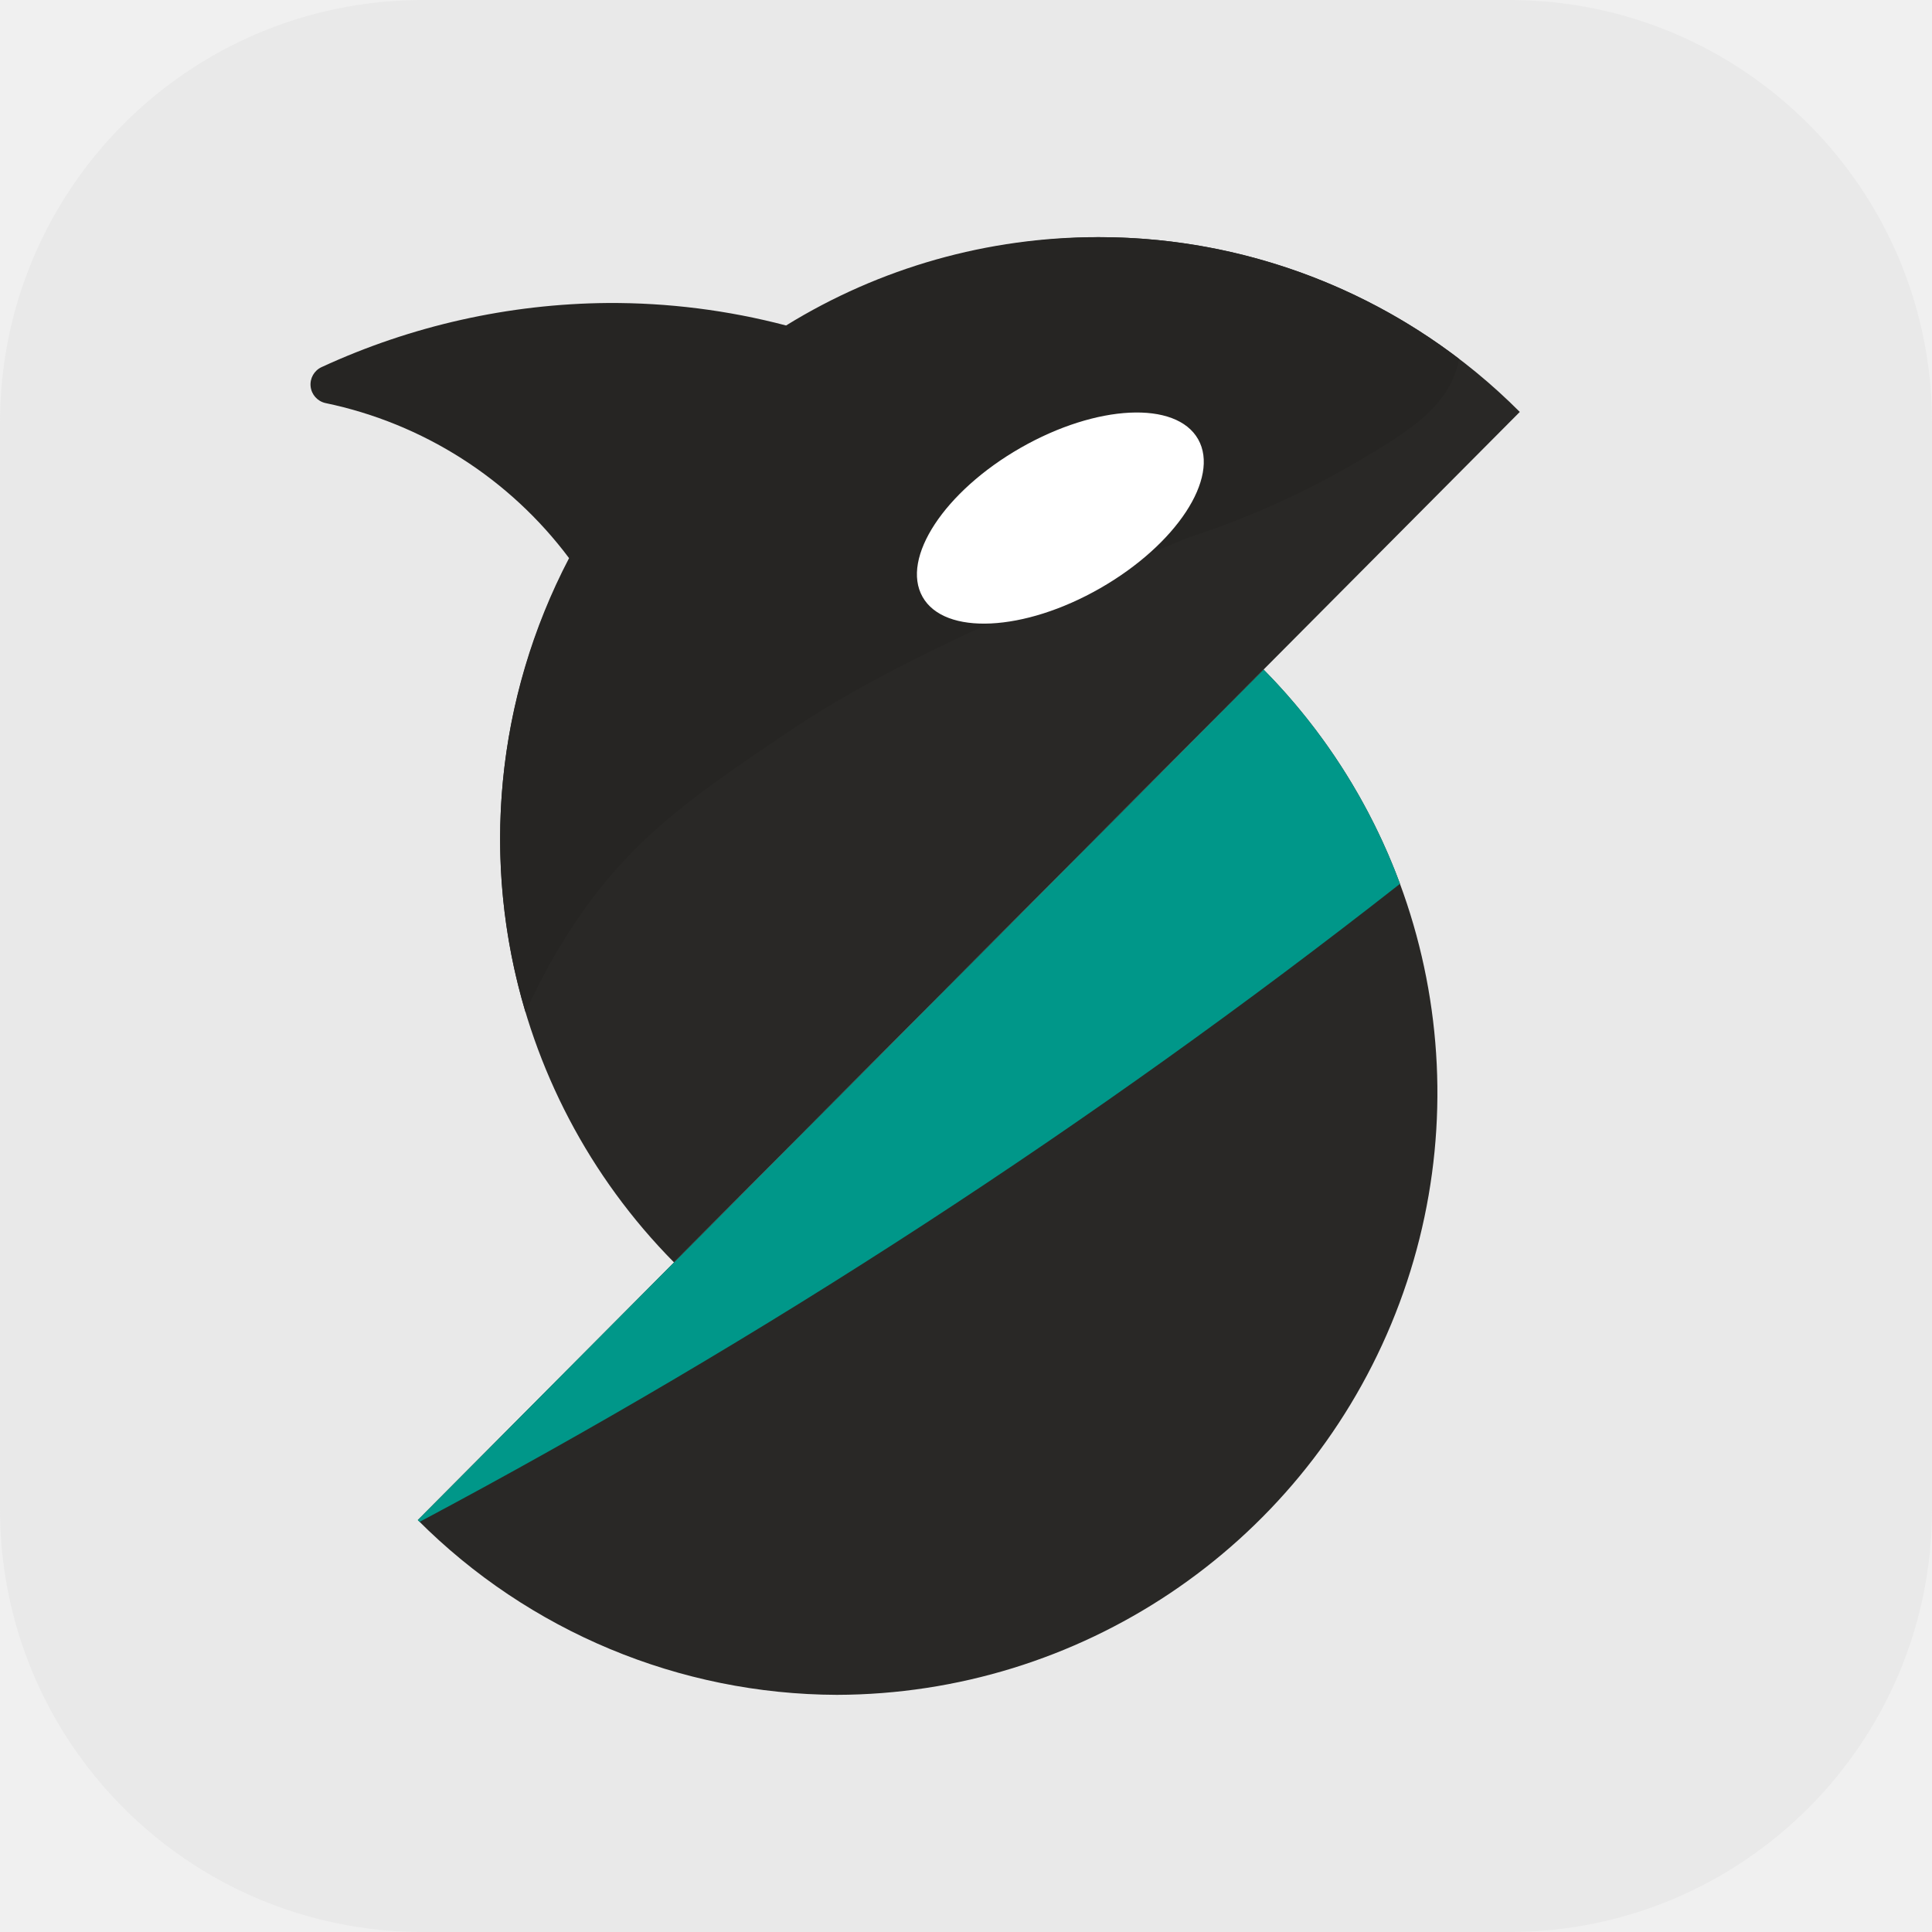
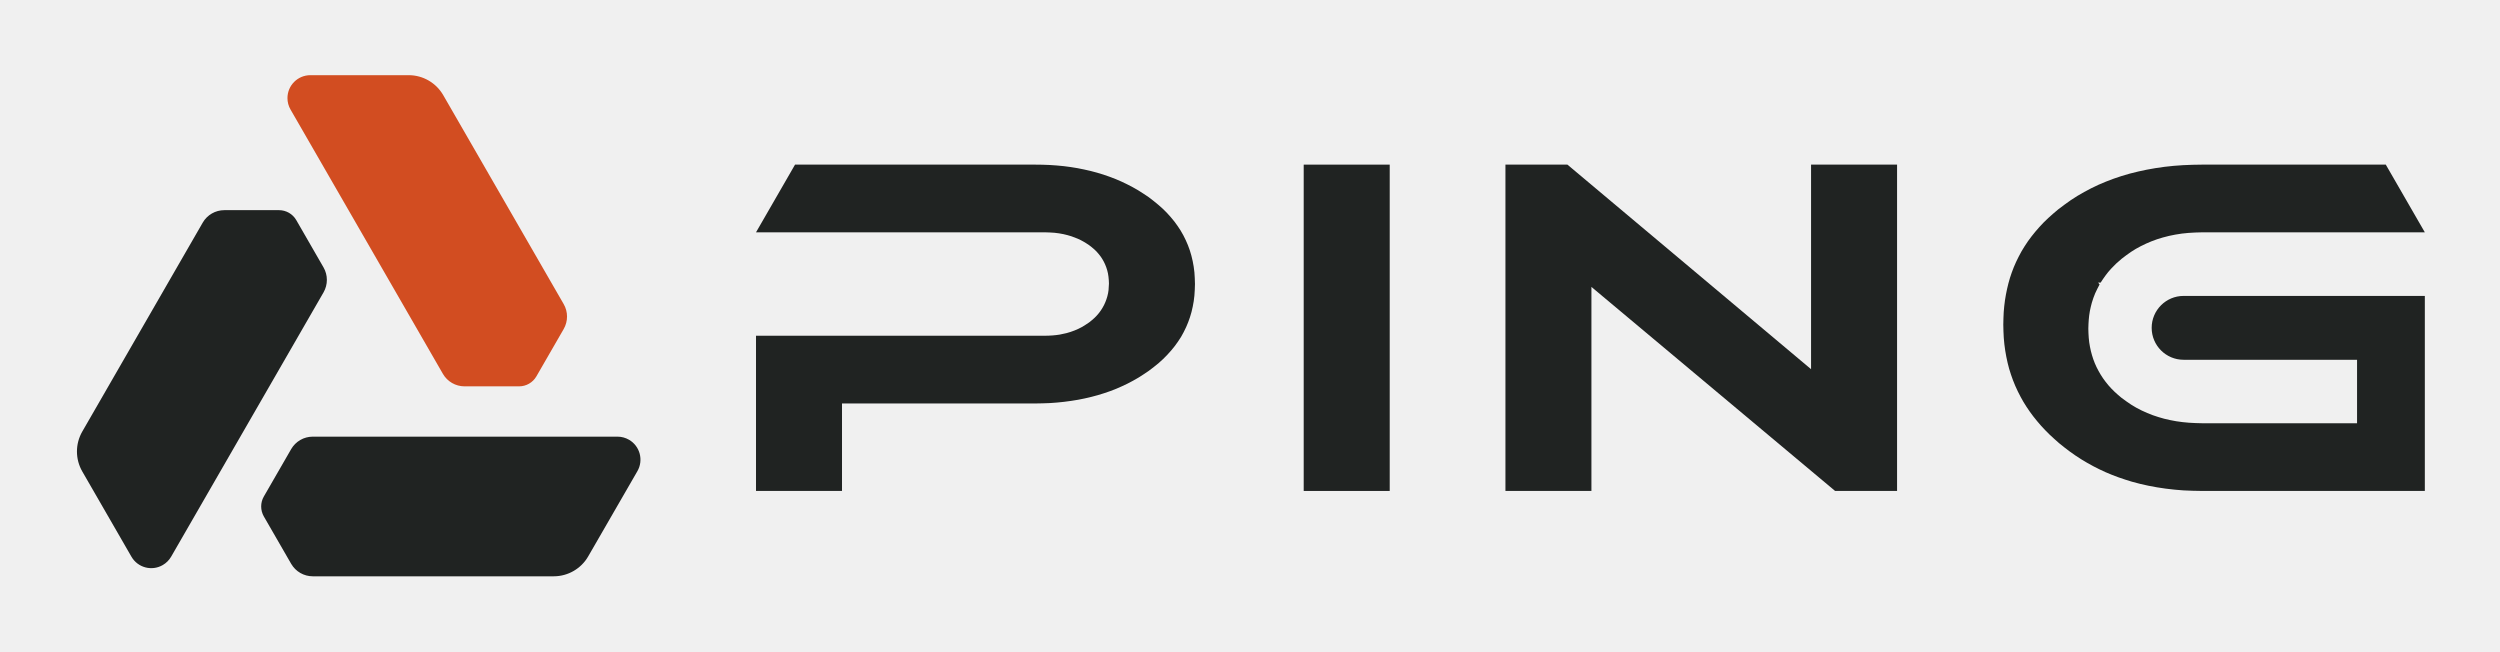
- <svg xmlns="http://www.w3.org/2000/svg" width="64" height="64" viewBox="0 0 64 64">
-   <rect width="64" height="64" rx="14" style="fill:#e9e9e9" />
-   <path d="M13.84,50.354a19.7,19.7,0,0,0,13.883,5.79A19.944,19.944,0,0,0,41.858,22.182Z" style="fill:#292826" />
-   <path d="M41.858,22.181,13.84,50.354l.061.059A220.548,220.548,0,0,0,46.378,29.277a19.964,19.964,0,0,0-4.52-7.1" style="fill:#009789" />
-   <path d="M36.381,7.856A19.943,19.943,0,0,0,22.327,41.818L50.345,13.646a19.693,19.693,0,0,0-13.964-5.79" style="fill:#292826" />
-   <path d="M36.381,7.856A19.636,19.636,0,0,0,26.04,10.782a22.742,22.742,0,0,0-5.91-.745,23.084,23.084,0,0,0-9.477,2.124.632.632,0,0,0,.129,1.191,13.52,13.52,0,0,1,8.069,5.137A20.06,20.06,0,0,0,17.41,33.534a19.873,19.873,0,0,1,2-3.488c1.819-2.5,3.743-3.8,6.585-5.723,2.093-1.416,5-3.077,13.359-6.512a28.421,28.421,0,0,0,6.12-2.821c1.4-.831,2.461-1.615,2.8-2.842.024-.086.045-.172.065-.256A19.655,19.655,0,0,0,36.381,7.856" style="fill:#262523" />
-   <path d="M39.69,14.551c.727,1.285-.728,3.495-3.249,4.937s-5.154,1.569-5.88.284.727-3.495,3.248-4.937,5.154-1.569,5.881-.284" style="fill:#fff" />
+ <svg xmlns="http://www.w3.org/2000/svg" version="1.1" width="523.605" height="136.446" viewBox="0 0 523.605 136.446">
+   <defs>
+ 
+ 
+ </defs>
+   <g>
+     <g>
+       <g>
+         <path transform="matrix(1,0,0,-1,118.0592,63.68775)" d="M0 0C.934-1.611 .934-3.609 0-5.228L-5.722-15.149C-6.468-16.435-7.848-17.23-9.338-17.23H-20.769C-22.629-17.23-24.36-16.235-25.292-14.621L-57.202 40.732C-57.632 41.468-57.854 42.291-57.854 43.142-57.854 45.792-55.703 47.944-53.047 47.944H-32.464C-29.482 47.944-26.726 46.347-25.233 43.769Z" fill="#d24d21" />
+         <path transform="matrix(1,0,0,-1,60.98345,118.0901)" d="M0 0C.937-1.616 2.659-2.612 4.526-2.612H54.987C57.968-2.612 60.736-1.015 62.217 1.571L72.519 19.416C73.837 21.717 73.05 24.66 70.758 25.987 70.023 26.414 69.194 26.637 68.352 26.637H4.516C2.649 26.637 .927 25.635-.007 24.016L-5.724 14.104C-6.467 12.818-6.467 11.22-5.724 9.924Z" fill="#202322" />
+         <path transform="matrix(1,0,0,-1,67.76175,56.00916)" d="M0 0-5.714 9.915C-6.46 11.203-7.839 11.994-9.33 11.994H-20.777C-22.636 11.994-24.364 11.003-25.293 9.395L-50.529-34.374C-52.018-36.963-52.018-40.147-50.529-42.735L-40.236-60.583C-38.91-62.882-35.977-63.67-33.683-62.343-32.946-61.921-32.345-61.317-31.917-60.583L0-5.228C.931-3.609 .931-1.611 0 0" fill="#202322" />
+         <path transform="matrix(1,0,0,-1,507.8613,102.8257)" d="M0 0V40.847H-50.531C-54.213 40.847-57.211 37.85-57.211 34.164-57.211 30.465-54.213 27.475-50.531 27.475H-14.195V14.179H-46.617C-47.548 14.201-48.476 14.222-49.396 14.289-50.288 14.353-51.174 14.462-52.062 14.599-52.905 14.744-53.741 14.914-54.569 15.121-55.378 15.34-56.178 15.579-56.953 15.858-57.751 16.158-58.534 16.486-59.306 16.852-60.053 17.217-60.791 17.615-61.499 18.072-62.191 18.518-62.864 19.017-63.527 19.505-64.032 19.92-64.518 20.34-64.995 20.788-65.45 21.219-65.879 21.676-66.289 22.15-66.691 22.621-67.054 23.109-67.403 23.602-67.741 24.103-68.066 24.618-68.348 25.147-68.643 25.669-68.898 26.219-69.13 26.772-69.35 27.319-69.553 27.877-69.716 28.455-69.893 29.033-70.022 29.626-70.139 30.219-70.252 30.824-70.348 31.431-70.39 32.059-70.442 32.694-70.463 33.325-70.477 33.97-70.463 34.605-70.442 35.233-70.39 35.861-70.348 36.471-70.259 37.081-70.153 37.694-70.037 38.273-69.903 38.844-69.741 39.43-69.543 40.1-69.318 40.748-69.042 41.397-68.76 42.039-68.436 42.639-68.116 43.256L-68.425 43.633H-67.896C-67.562 44.141-67.241 44.649-66.873 45.132-66.514 45.632-66.126 46.098-65.699 46.553-65.365 46.917-65.015 47.265-64.659 47.611-64.285 47.953-63.897 48.281-63.506 48.62-62.878 49.106-62.233 49.6-61.563 50.052-60.888 50.507-60.18 50.912-59.468 51.278-58.734 51.646-58.001 51.991-57.24 52.287-56.47 52.591-55.68 52.866-54.877 53.084-54.013 53.331-53.145 53.528-52.267 53.687-51.354 53.853-50.433 53.973-49.509 54.043-48.55 54.121-47.584 54.146-46.617 54.167H0L-8.178 68.347H-46.617C-47.968 68.333-49.315 68.308-50.669 68.231-51.963 68.164-53.254 68.037-54.545 67.882-55.797 67.723-57.035 67.522-58.262 67.282-59.454 67.049-60.639 66.767-61.81 66.46-62.963 66.136-64.092 65.794-65.199 65.392-66.264 65.011-67.325 64.577-68.362 64.119-69.371 63.657-70.372 63.156-71.348 62.613-72.311 62.077-73.256 61.513-74.166 60.892-75.073 60.279-75.937 59.602-76.818 58.946-77.513 58.356-78.208 57.778-78.871 57.161-79.516 56.565-80.141 55.934-80.719 55.289-81.294 54.647-81.847 53.994-82.369 53.317-82.877 52.657-83.367 51.977-83.812 51.264-84.26 50.574-84.669 49.854-85.049 49.106-85.426 48.373-85.78 47.622-86.093 46.853-86.389 46.126-86.647 45.386-86.887 44.635-87.12 43.873-87.32 43.104-87.494 42.321-87.666 41.539-87.821 40.727-87.938 39.931-88.055 39.098-88.145 38.259-88.202 37.434-88.255 36.566-88.266 35.702-88.287 34.841-88.266 33.91-88.255 32.991-88.188 32.074-88.124 31.185-88.023 30.289-87.885 29.408-87.754 28.554-87.582 27.694-87.384 26.84-87.194 26.004-86.954 25.183-86.679 24.37-86.411 23.567-86.108 22.77-85.769 21.987-85.426 21.212-85.06 20.443-84.661 19.709-84.281 18.989-83.865 18.291-83.42 17.615-82.976 16.93-82.5 16.268-82.003 15.615-81.488 14.942-80.944 14.31-80.394 13.678-79.816 13.034-79.22 12.416-78.602 11.816-77.961 11.204-77.284 10.618-76.625 10.025-75.887 9.43-75.136 8.819-74.364 8.258-73.591 7.691-72.798 7.155-71.987 6.647-71.176 6.146-70.348 5.663-69.497 5.212-68.651 4.764-67.783 4.341-66.905 3.946-66.009 3.551-65.1 3.197-64.19 2.863-63.255 2.532-62.31 2.225-61.365 1.942-60.223 1.618-59.066 1.333-57.902 1.096-56.71 .843-55.491 .652-54.284 .486-53.036 .321-51.784 .2-50.531 .116-49.227 .041-47.922 .02-46.617 0Z" fill="#202322" />
+         <path transform="matrix(1,0,0,-1,384.3477,102.8257)" d="M0 0-51.036 42.734V0H-69.045V68.347H-56.065L-5.036 25.503V68.347H12.978V0Z" fill="#202322" />
+         <path transform="matrix(1,0,0,-1,-167.9716,418.3402)" d="M441.022 315.514H459.036V383.861H441.022Z" fill="#202322" />
+         <path transform="matrix(1,0,0,-1,218.9129,70.31604)" d="M0 0H-60.574V-32.51H-42.562V-14.19H-2.169C-1.129-14.169-.088-14.162 .969-14.105 1.978-14.049 2.987-13.957 3.988-13.838 4.965-13.717 5.928-13.584 6.898-13.407 7.832-13.238 8.763-13.033 9.687-12.801 10.59-12.582 11.489-12.314 12.371-12.025 13.218-11.757 14.06-11.439 14.882-11.105 15.689-10.77 16.496-10.395 17.284-10.007 18.059-9.616 18.821-9.197 19.569-8.749 20.295-8.297 21.014-7.818 21.727-7.327 22.425-6.798 23.124-6.27 23.786-5.704 24.414-5.169 25.014-4.584 25.584-3.977 26.128-3.396 26.657-2.792 27.14-2.157 27.602-1.544 28.05-.896 28.452-.243 28.843 .424 29.188 1.101 29.51 1.799 29.82 2.483 30.091 3.178 30.321 3.894 30.56 4.606 30.744 5.354 30.896 6.094 31.058 6.863 31.178 7.632 31.245 8.408 31.319 9.209 31.341 10.016 31.362 10.827 31.341 11.66 31.319 12.47 31.245 13.3 31.167 14.082 31.047 14.865 30.882 15.648 30.723 16.399 30.525 17.147 30.282 17.887 30.035 18.607 29.767 19.319 29.439 20.003 29.118 20.702 28.758 21.379 28.356 22.035 27.954 22.676 27.521 23.311 27.052 23.918 26.561 24.542 26.05 25.131 25.51 25.709 24.947 26.305 24.35 26.863 23.715 27.398 23.067 27.959 22.389 28.474 21.699 29.003 20.979 29.49 20.253 29.976 19.505 30.435 18.743 30.893 17.964 31.316 17.181 31.704 16.374 32.11 15.562 32.48 14.737 32.818 13.891 33.154 13.041 33.464 12.173 33.75 11.295 34.032 10.4 34.286 9.493 34.512 8.591 34.734 7.677 34.917 6.757 35.097 5.812 35.263 4.852 35.407 3.9 35.516 2.923 35.619 1.936 35.707 .948 35.76-.074 35.816-1.097 35.83-2.116 35.837H-52.398L-60.574 21.657H0C.666 21.636 1.305 21.618 1.957 21.562 2.577 21.498 3.195 21.407 3.798 21.28 4.39 21.149 4.969 20.998 5.54 20.808 5.974 20.663 6.393 20.497 6.824 20.314 7.247 20.119 7.649 19.933 8.037 19.7 8.428 19.481 8.806 19.22 9.176 18.981 9.546 18.692 9.913 18.423 10.251 18.113 10.579 17.824 10.883 17.503 11.161 17.161 11.443 16.829 11.697 16.487 11.923 16.117 12.152 15.757 12.346 15.373 12.522 14.988 12.706 14.579 12.861 14.146 12.981 13.712 13.108 13.275 13.196 12.82 13.249 12.361 13.312 11.878 13.333 11.413 13.347 10.933 13.333 10.489 13.312 10.03 13.264 9.565 13.218 9.134 13.133 8.694 13.016 8.274 12.903 7.865 12.77 7.448 12.597 7.043 12.437 6.652 12.248 6.264 12.028 5.897 11.807 5.506 11.542 5.121 11.264 4.768 10.978 4.409 10.66 4.057 10.325 3.739 9.977 3.407 9.602 3.111 9.222 2.808 8.742 2.483 8.255 2.156 7.754 1.859 7.247 1.58 6.7 1.323 6.16 1.108 5.603 .886 5.028 .692 4.45 .544 3.988 .424 3.519 .329 3.039 .24 2.549 .156 2.055 .106 1.555 .064 1.047 .021 .518 .007 0 0" fill="#202322" />
+       </g>
+     </g>
+   </g>
</svg>
